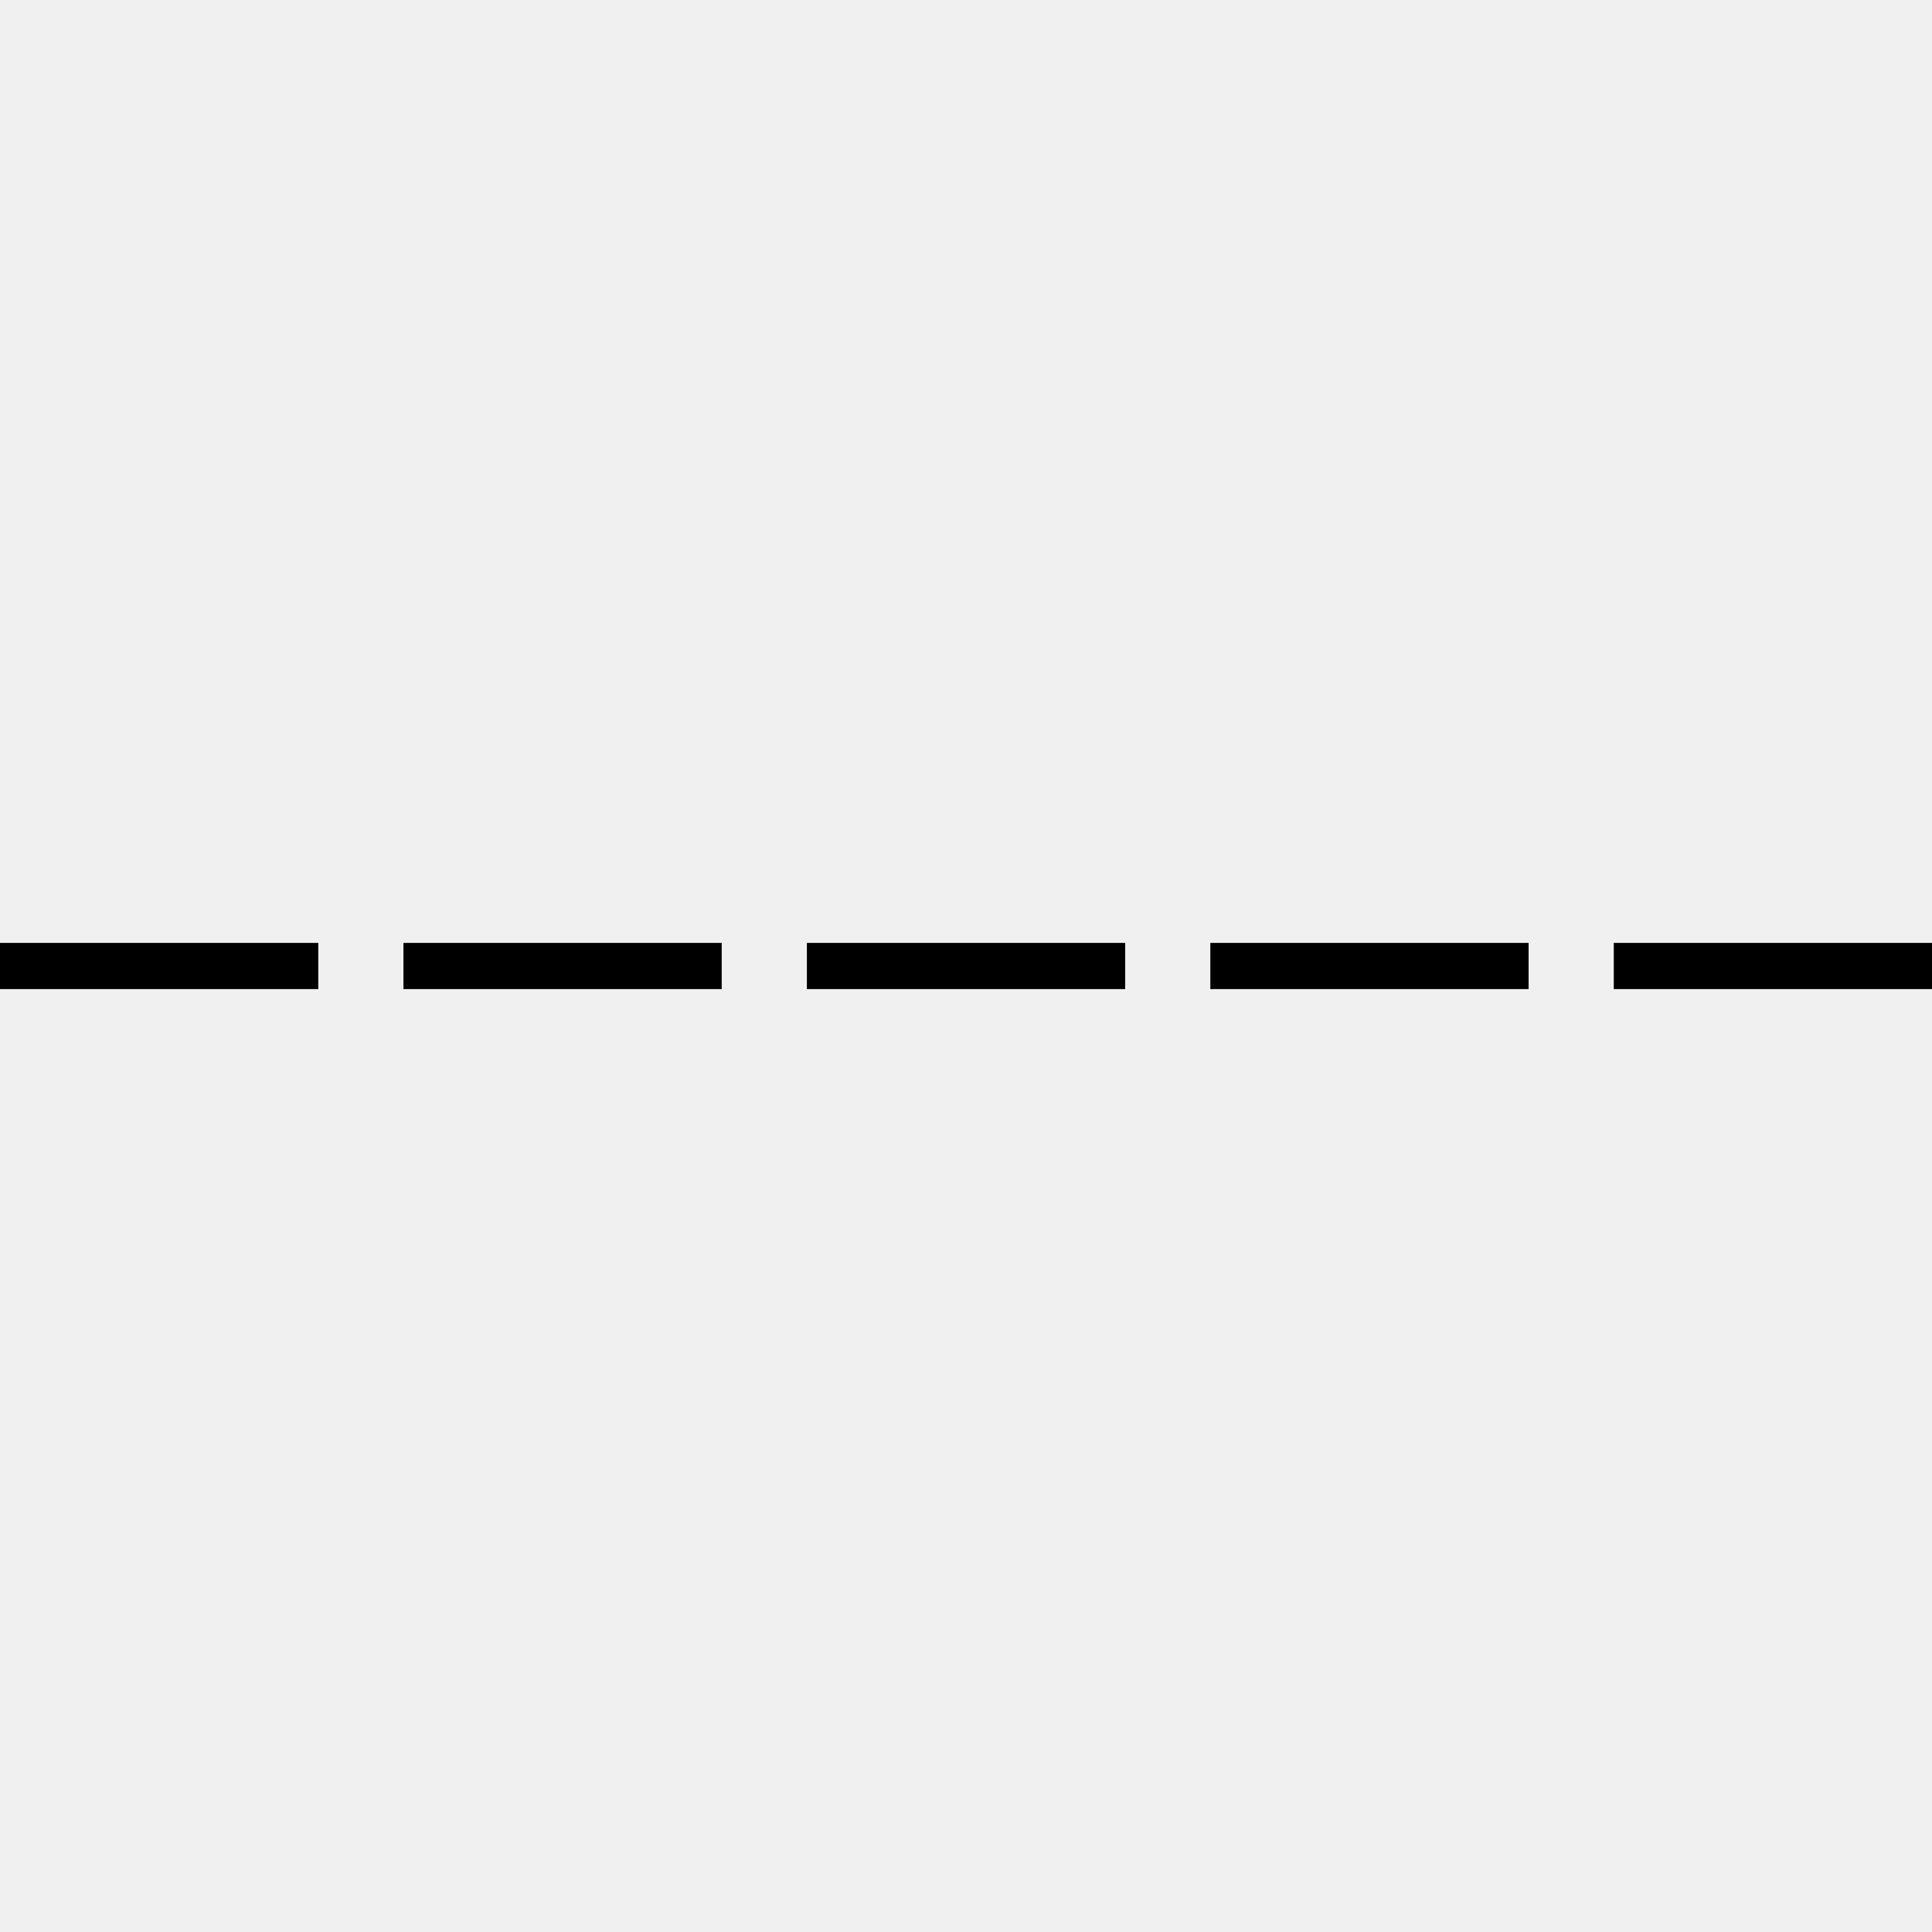
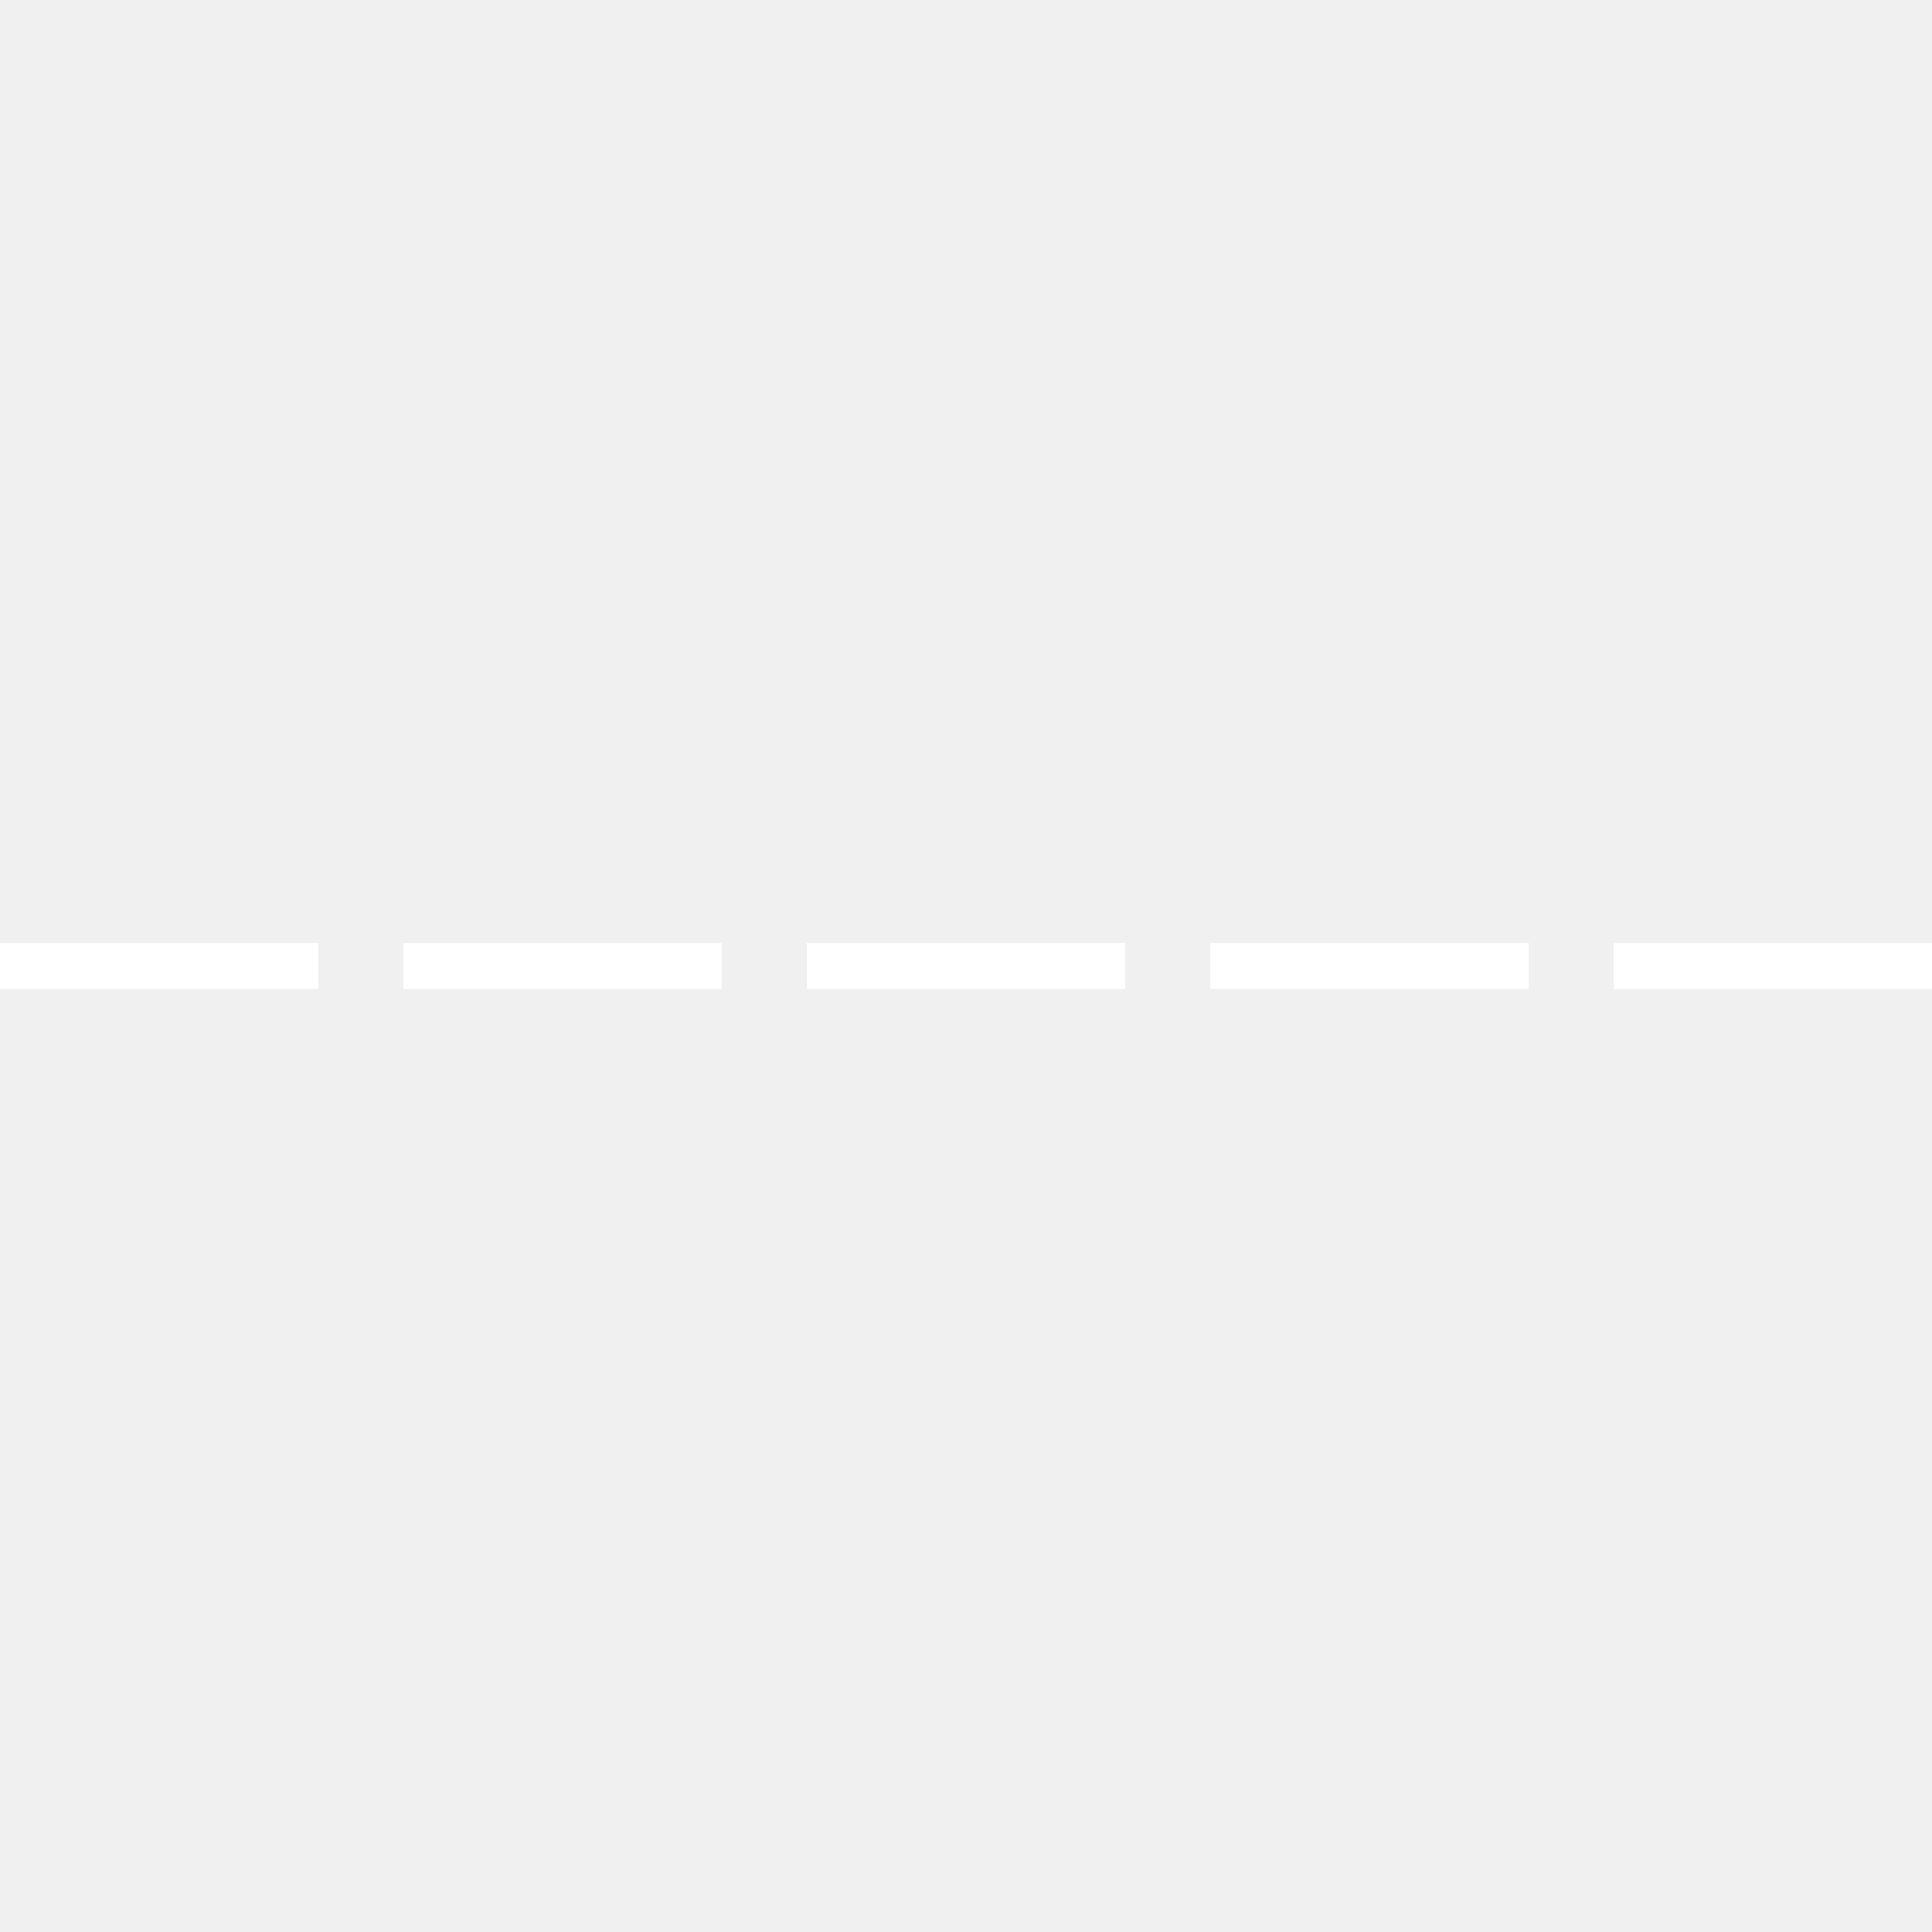
- <svg xmlns="http://www.w3.org/2000/svg" id="a" data-name="Layer 1" width="540" height="540" viewBox="0 0 540 540">
-   <path d="M540,276.454h-88.945v-12.907h88.945v12.907ZM427.251,276.454h-88.959v-12.907h88.959v12.907ZM314.487,276.454h-88.959v-12.907h88.959v12.907ZM201.721,276.454h-88.957v-12.907h88.957v12.907ZM88.957,276.454H0v-12.907h88.957v12.907Z" />
+ <svg xmlns="http://www.w3.org/2000/svg" version="1.1" id="a" x="0px" y="0px" width="540px" height="540px" viewBox="0 0 540 540" enable-background="new 0 0 540 540" xml:space="preserve">
+   <path fill="#FFFFFF" d="M540,276.454h-88.945v-12.907H540V276.454z M427.251,276.454h-88.959v-12.907h88.959L427.251,276.454  L427.251,276.454z M314.487,276.454h-88.959v-12.907h88.959V276.454z M201.721,276.454h-88.957v-12.907h88.957V276.454z   M88.957,276.454H0v-12.907h88.957V276.454z" />
</svg>
